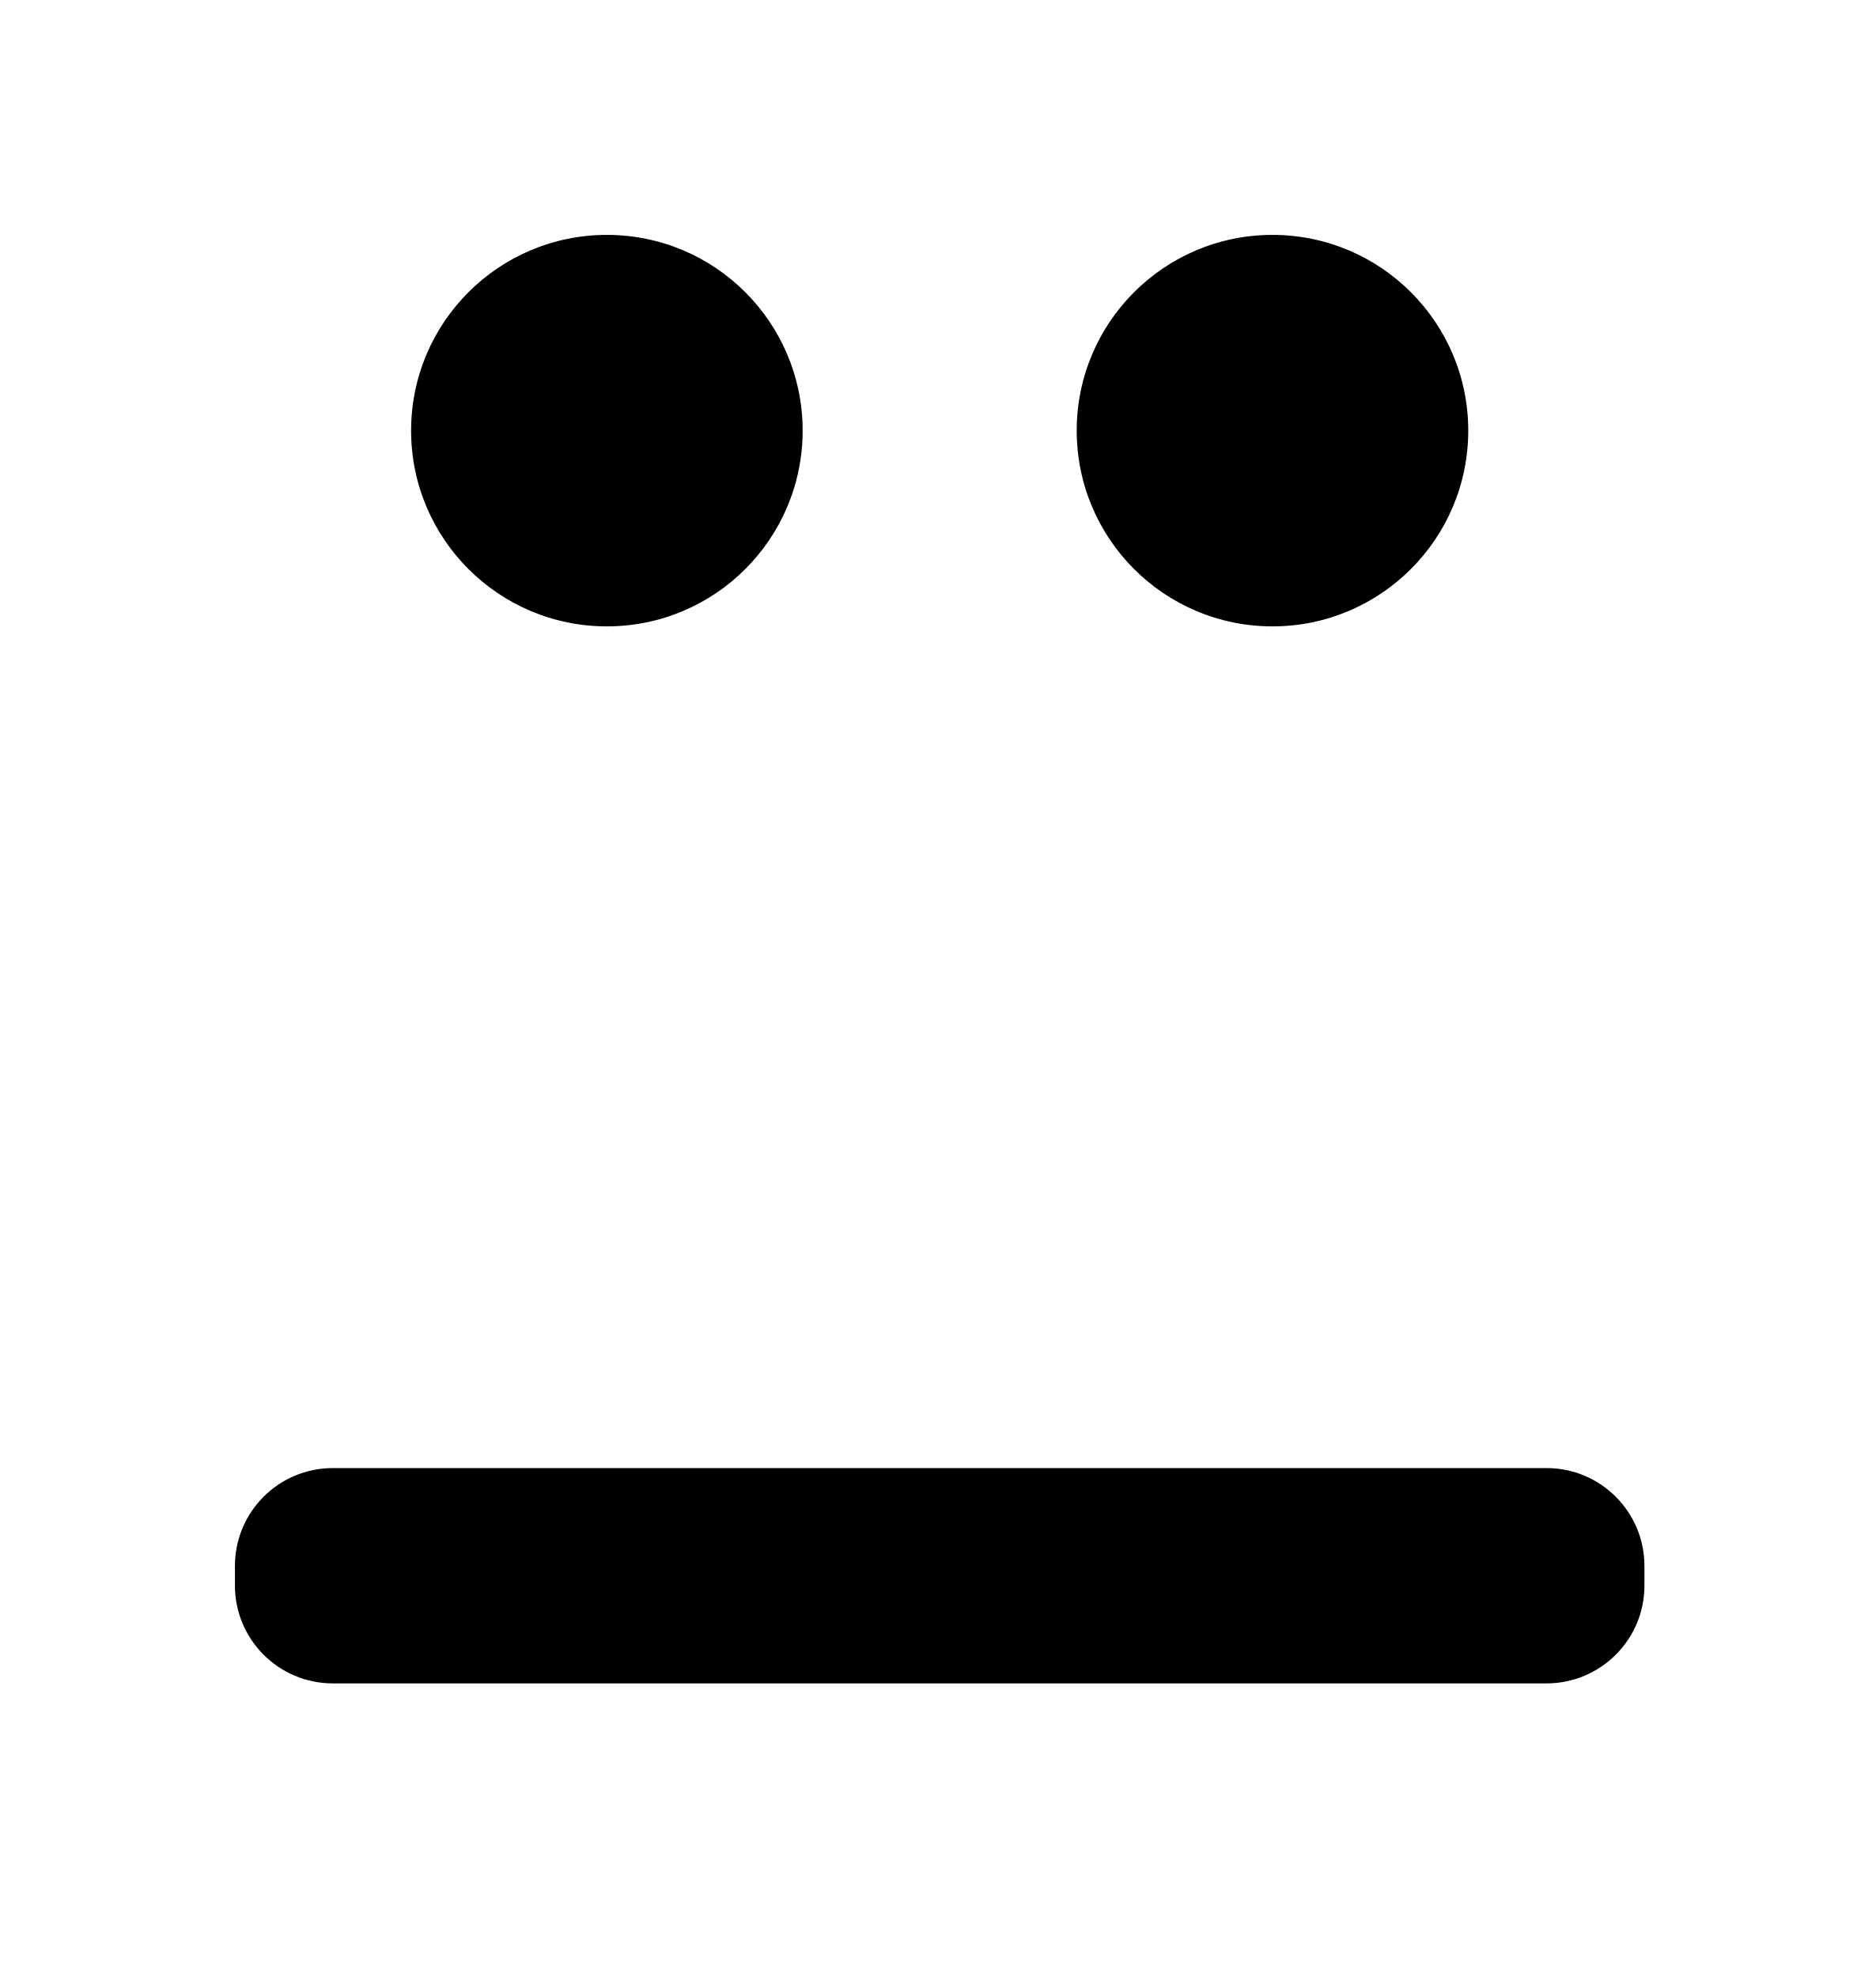
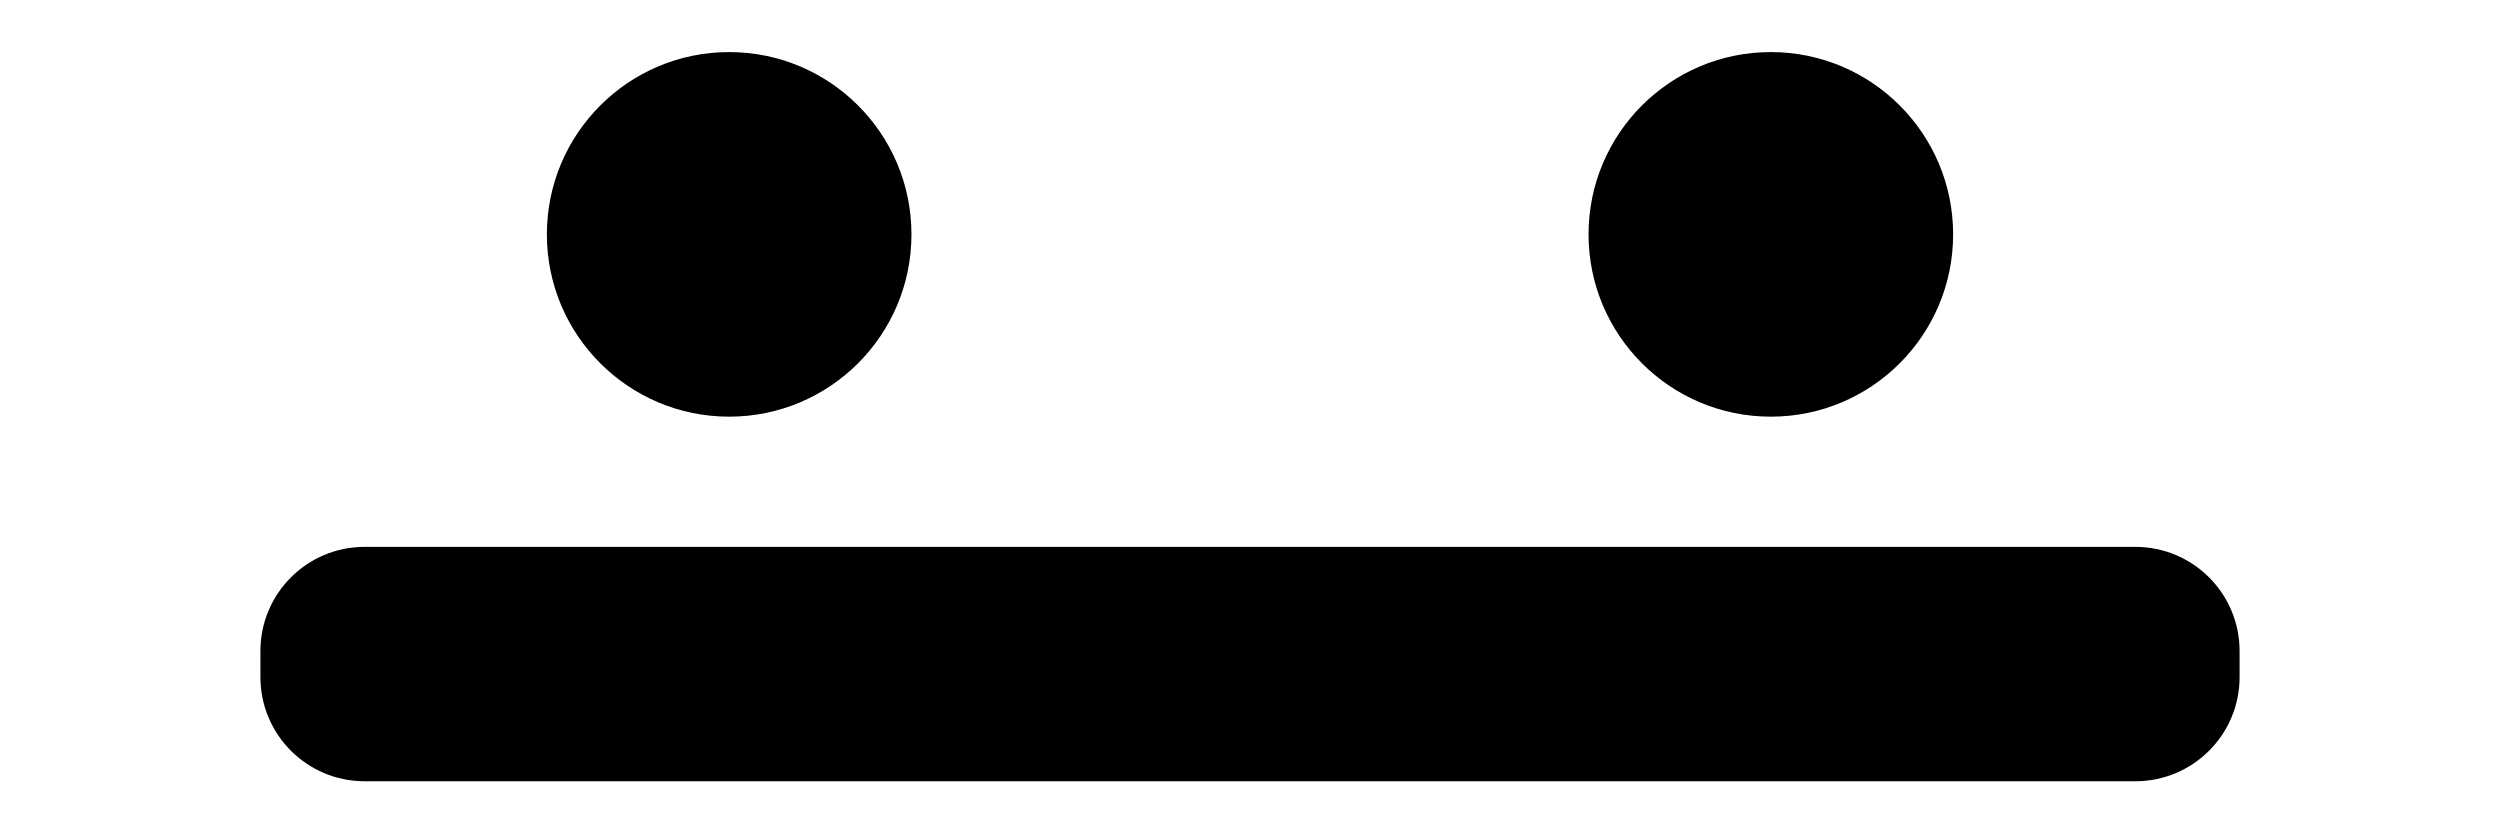
- <svg xmlns="http://www.w3.org/2000/svg" viewBox="0 0 95.8 101">
-   <rect x="12" y="75" width="72" height="11" rx="5" fill="black" />
-   <circle cx="31" cy="22" r="10" fill="black" />
-   <circle cx="65" cy="22" r="10" fill="black" />
+ <svg xmlns="http://www.w3.org/2000/svg" viewBox="0 0 96 32">
+   <rect x="10" y="21" width="76" height="9" rx="4" fill="black" />
+   <circle cx="28" cy="9" r="7" fill="black" />
+   <circle cx="68" cy="9" r="7" fill="black" />
</svg>
